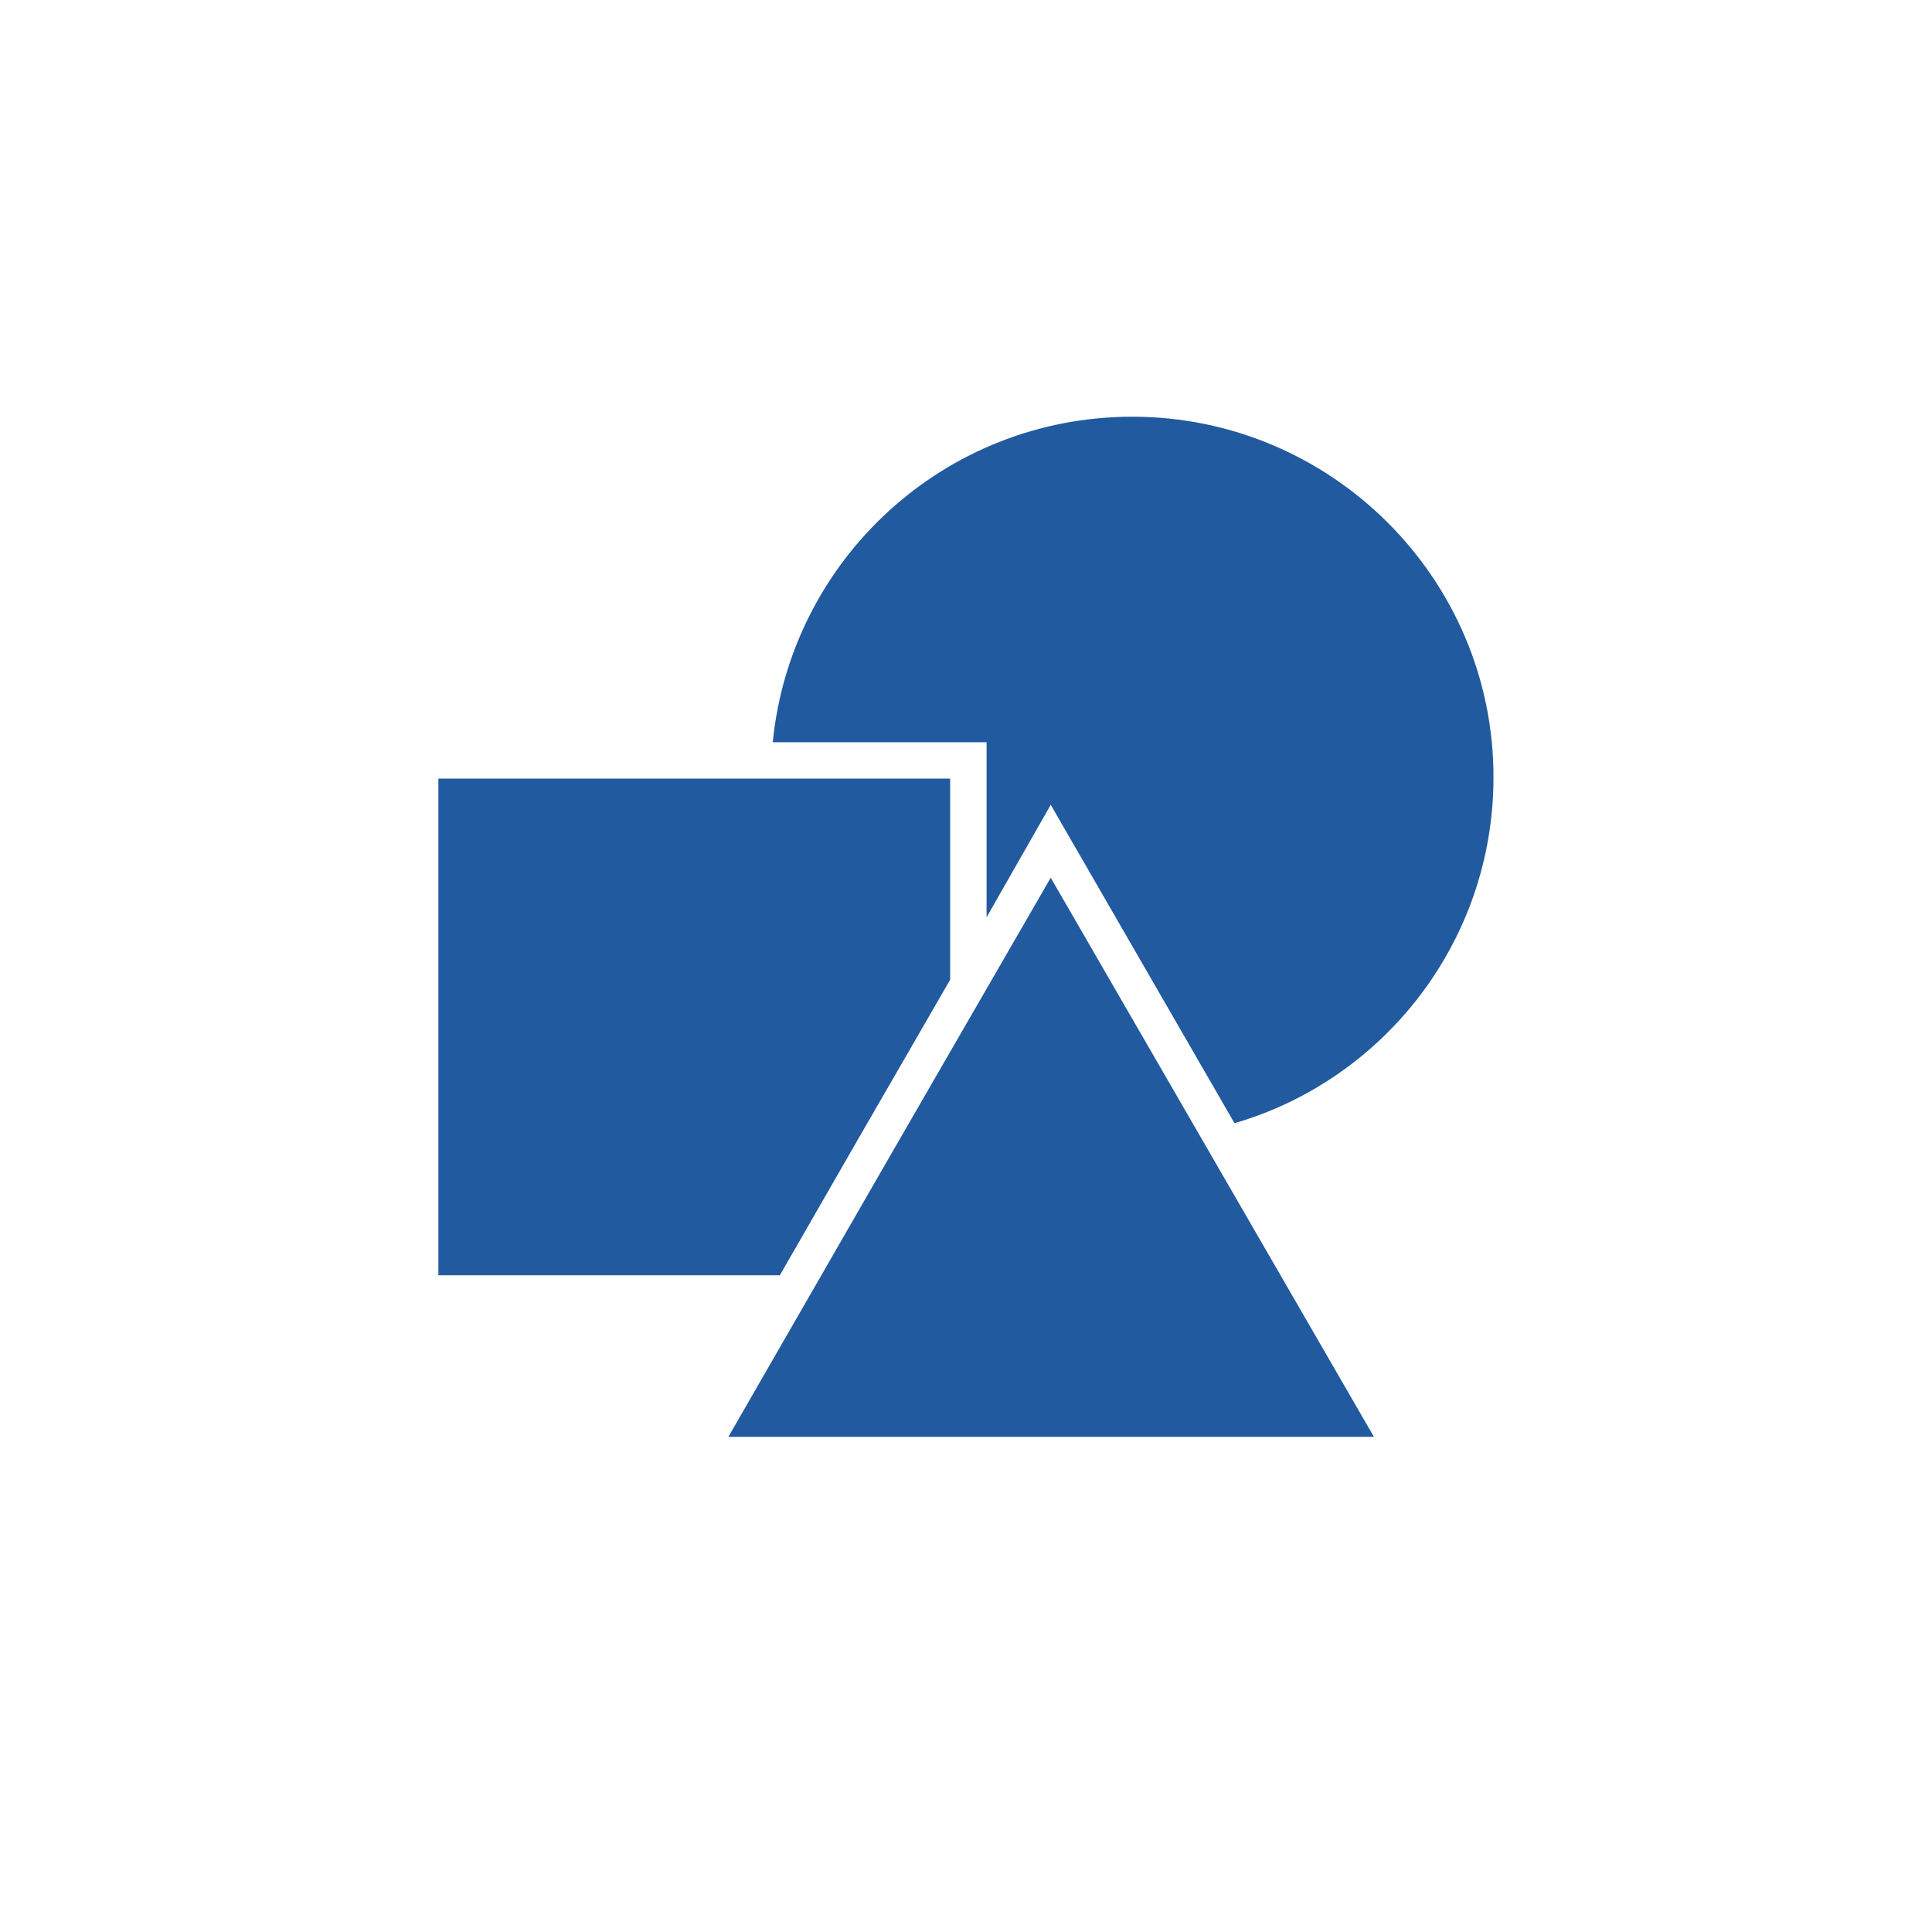
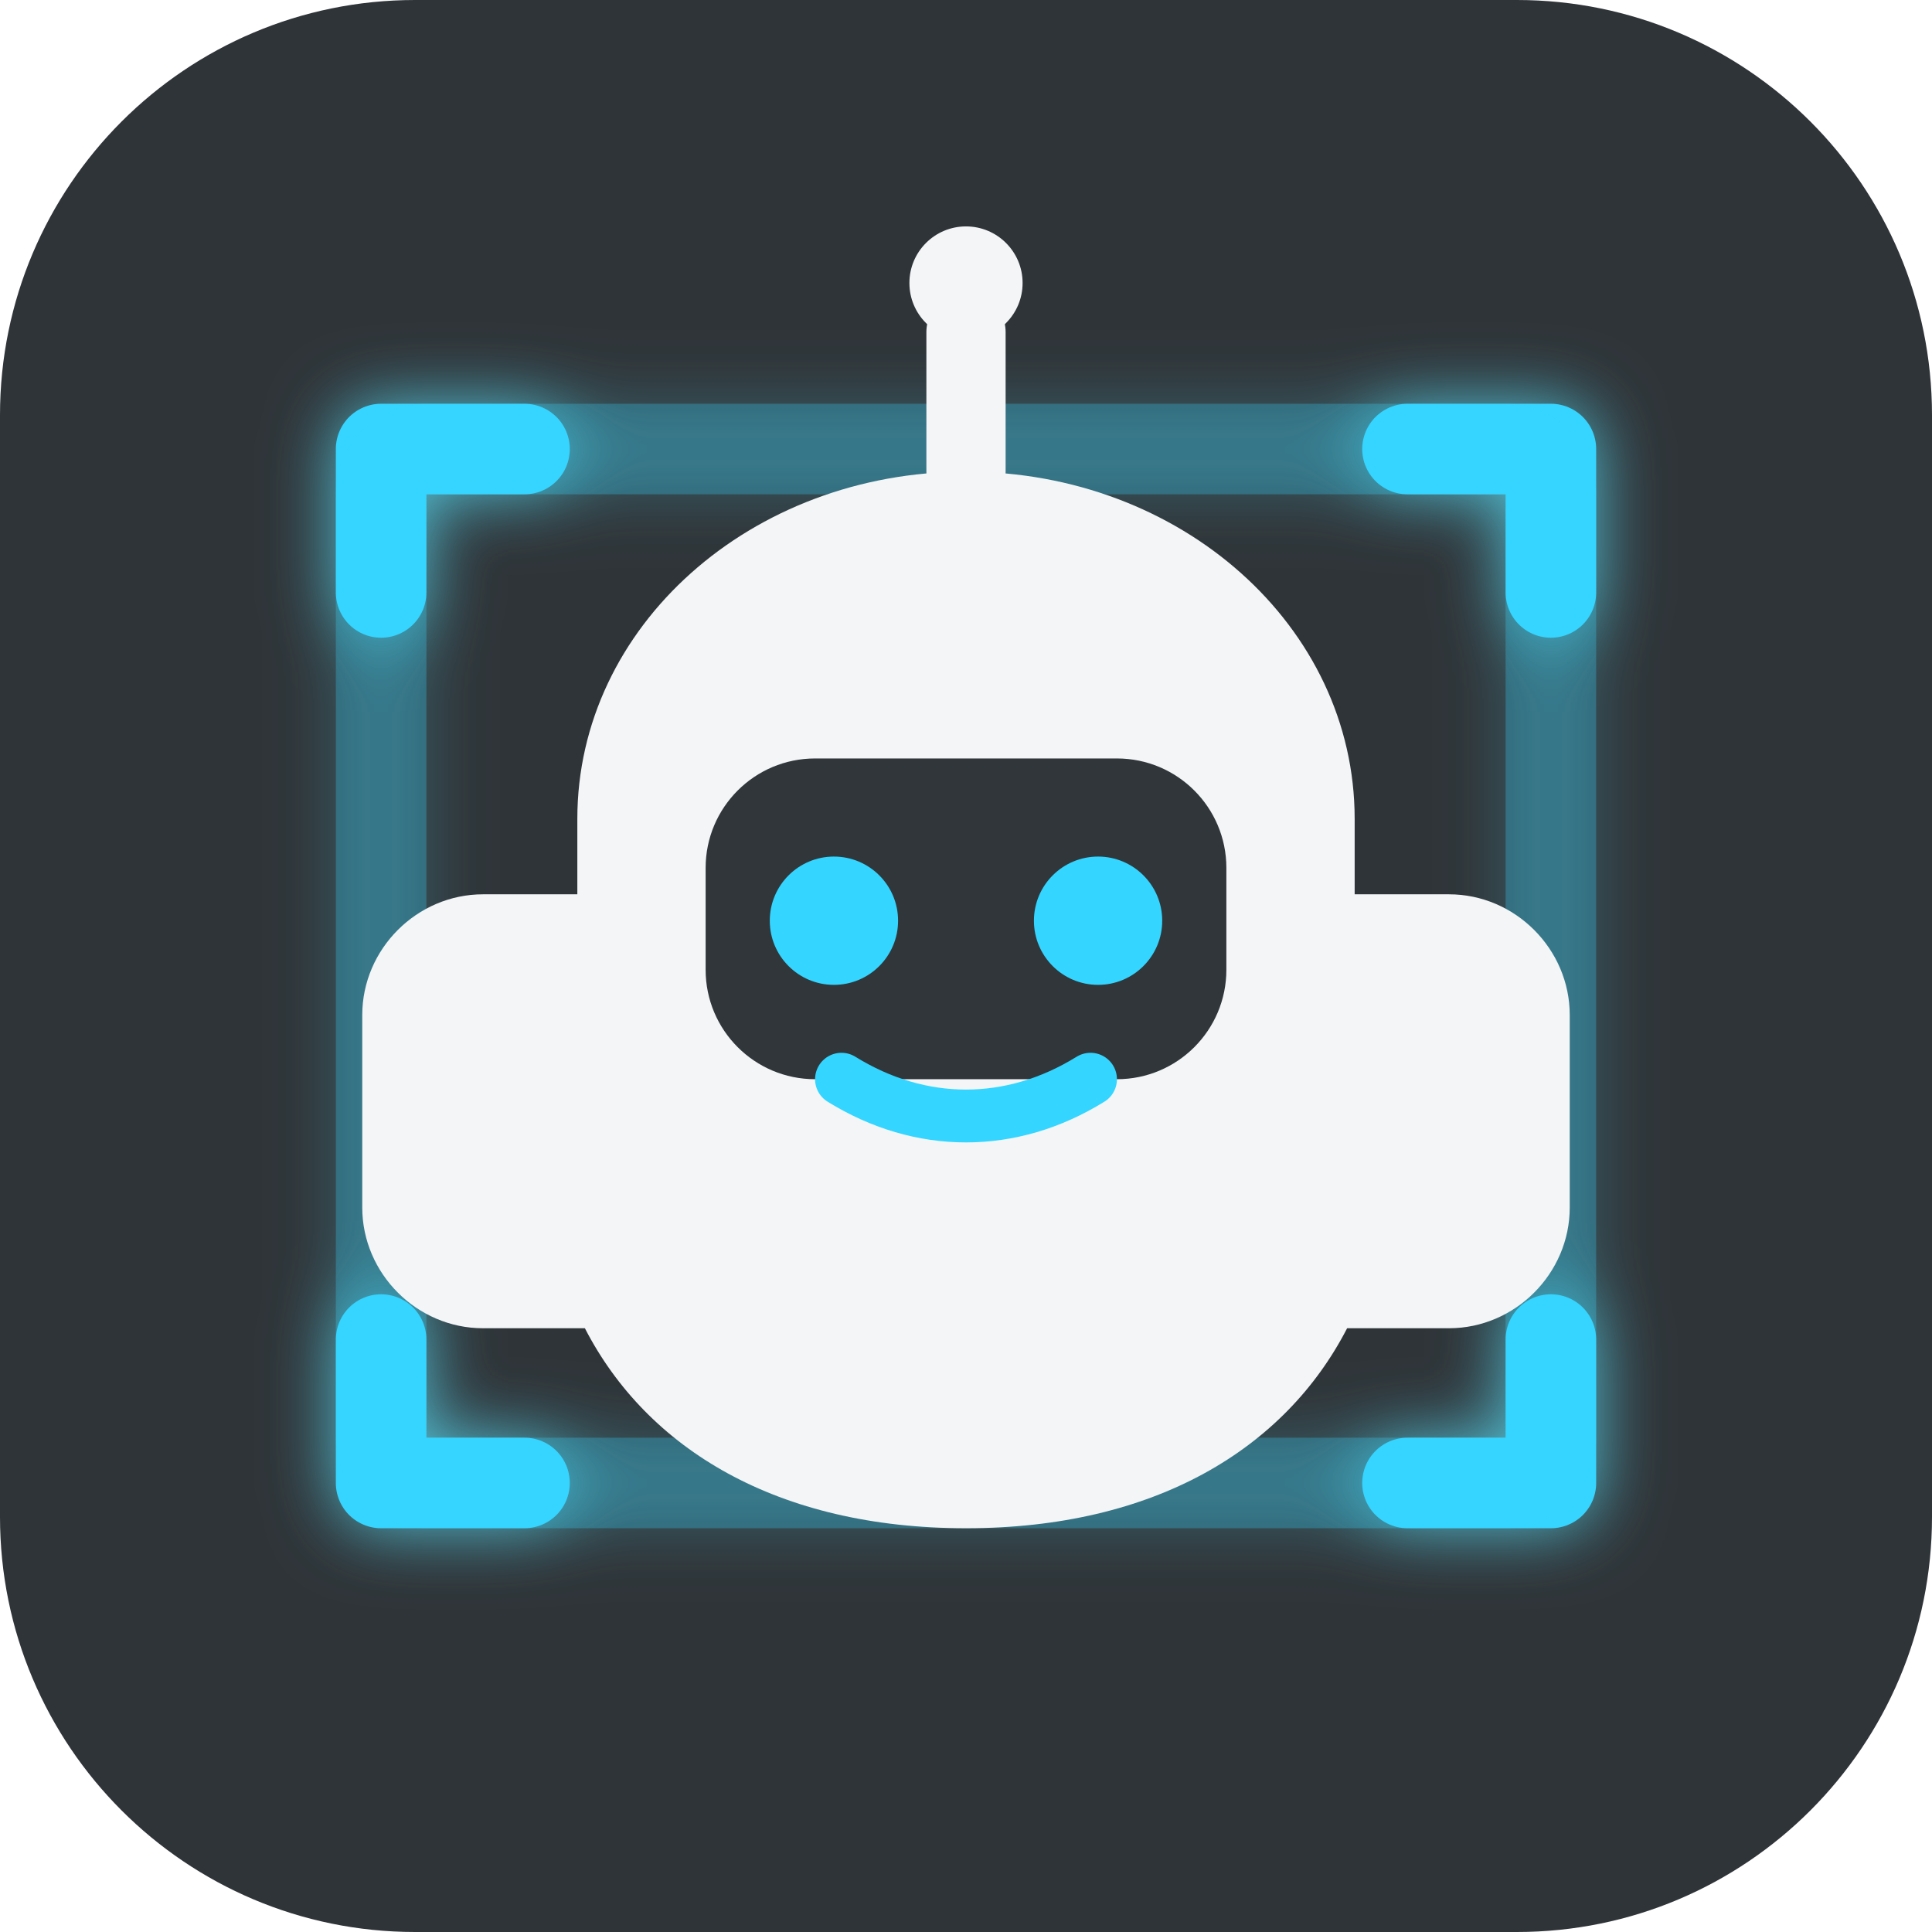
- <svg xmlns="http://www.w3.org/2000/svg" version="1.1" width="1024" height="1024" viewBox="0 0 1024 1024" xml:space="preserve">
+ <svg xmlns="http://www.w3.org/2000/svg" width="1024" height="1024" viewBox="0 0 1024 1024" role="img" aria-label="Gobot">
  <defs>
- </defs>
-   <g transform="matrix(1 0 0 1 512 512)" id="1c7b418d-96e9-4b05-8f8b-88fc13c3cd58">
-     <rect style="stroke: none; stroke-width: 1; stroke-dasharray: none; stroke-linecap: butt; stroke-dashoffset: 0; stroke-linejoin: miter; stroke-miterlimit: 4; fill: rgb(255,255,255); fill-rule: nonzero; opacity: 1;" vector-effect="non-scaling-stroke" x="-512" y="-512" rx="0" ry="0" width="1024" height="1024" />
+     <filter id="outline-glow" x="-35%" y="-35%" width="170%" height="170%">
+       <feGaussianBlur stdDeviation="18" result="blur" />
+       <feColorMatrix in="blur" type="matrix" values="0 0 0 0 0.10 0 0 0 0 0.75 0 0 0 0 0.95 0 0 0 0.82 0" />
+       <feMerge>
+         <feMergeNode />
+         <feMergeNode in="SourceGraphic" />
+       </feMerge>
+     </filter>
+   </defs>
+   <rect width="1024" height="1024" rx="220" fill="#2f3438" />
+   <g filter="url(#outline-glow)" fill="none" stroke="#34d5ff" stroke-width="48" stroke-linecap="round" stroke-linejoin="round">
+     <path d="M278 238h-76v76" />
+     <path d="M746 238h76v76" />
+     <path d="M822 710v76h-76" />
+     <path d="M202 710v76h76" />
+     <rect x="202" y="238" width="620" height="548" rx="24" stroke-opacity="0.28" />
  </g>
-   <g transform="matrix(0 0 0 0 0 0)" id="c33be62b-9d48-4f2f-8370-7bd9932f53e2">
- </g>
-   <g transform="matrix(3.9 0 0 3.9 1395.61 942.72)">
-     <g style="" vector-effect="non-scaling-stroke">
-       <g transform="matrix(1 0 0 1 11.72 -10.99)">
-         <path style="stroke: none; stroke-width: 1; stroke-dasharray: none; stroke-linecap: butt; stroke-dashoffset: 0; stroke-linejoin: miter; stroke-miterlimit: 4; fill: rgb(121,201,225); fill-rule: nonzero; opacity: 1;" vector-effect="non-scaling-stroke" transform=" translate(-61.72, -39)" d="M 61.661 14.239 C 75.599 14.239 86.982 25.568 86.982 39.506 C 86.982 50.999 79.318 60.716 68.823 63.769 L 55.941 41.448 L 51.443 49.333 L 51.443 37.061 L 36.451 37.061 C 37.729 24.235 48.501 14.239 61.661 14.239 z" stroke-linecap="round" />
-       </g>
-       <g transform="matrix(1 0 0 1 -19.04 7.03)">
-         <polygon style="stroke: none; stroke-width: 1; stroke-dasharray: none; stroke-linecap: butt; stroke-dashoffset: 0; stroke-linejoin: miter; stroke-miterlimit: 4; fill: rgb(121,201,225); fill-rule: nonzero; opacity: 1;" vector-effect="non-scaling-stroke" points="-17.94,-17.41 17.94,-17.41 17.94,-3.31 11.49,7.86 6,17.41 -17.94,17.41 " />
-       </g>
-       <g transform="matrix(1 0 0 1 5.97 16.16)">
-         <polygon style="stroke: none; stroke-width: 1; stroke-dasharray: none; stroke-linecap: butt; stroke-dashoffset: 0; stroke-linejoin: miter; stroke-miterlimit: 4; fill: rgb(121,201,225); fill-rule: nonzero; opacity: 1;" vector-effect="non-scaling-stroke" points="-0.03,-19.6 11.3,0 22.63,19.6 -22.63,19.6 -11.35,0 " />
-       </g>
-     </g>
+   <g fill="#f3f5f7">
+     <path d="M512 250c-114 0-206 82-206 184v40h-50c-35 0-64 29-64 64v102c0 35 29 64 64 64h54c33 64 102 106 202 106s169-42 202-106h54c35 0 64-29 64-64V538c0-35-29-64-64-64h-50v-40c0-102-92-184-206-184z" />
+     <rect x="328" y="354" width="368" height="292" rx="86" />
  </g>
-   <g transform="matrix(0 0 0 0 0 0)">
-     <g style="">
- </g>
-   </g>
-   <g transform="matrix(0 0 0 0 0 0)">
-     <g style="">
- </g>
-   </g>
-   <g transform="matrix(7.56 0 0 7.56 512 491.22)">
-     <g style="" vector-effect="non-scaling-stroke">
-       <g transform="matrix(1 0 0 1 11.72 -11)">
-         <path style="stroke: none; stroke-width: 1; stroke-dasharray: none; stroke-linecap: butt; stroke-dashoffset: 0; stroke-linejoin: miter; stroke-miterlimit: 4; fill: rgb(33,90,158); fill-rule: nonzero; opacity: 1;" vector-effect="non-scaling-stroke" transform=" translate(-61.72, -39)" d="M 61.661 14.239 C 75.599 14.239 86.982 25.568 86.982 39.506 C 86.982 50.999 79.318 60.716 68.823 63.769 L 55.941 41.448 L 51.443 49.333 L 51.443 37.061 L 36.451 37.061 C 37.729 24.235 48.501 14.239 61.661 14.239 z" stroke-linecap="round" />
-       </g>
-       <g transform="matrix(1 0 0 1 -19.05 7.02)">
-         <polygon style="stroke: none; stroke-width: 1; stroke-dasharray: none; stroke-linecap: butt; stroke-dashoffset: 0; stroke-linejoin: miter; stroke-miterlimit: 4; fill: rgb(33,90,158); fill-rule: nonzero; opacity: 1;" vector-effect="non-scaling-stroke" points="-17.94,-17.41 17.94,-17.41 17.94,-3.31 11.49,7.86 6,17.41 -17.94,17.41 " />
-       </g>
-       <g transform="matrix(1 0 0 1 5.97 16.16)">
-         <polygon style="stroke: none; stroke-width: 1; stroke-dasharray: none; stroke-linecap: butt; stroke-dashoffset: 0; stroke-linejoin: miter; stroke-miterlimit: 4; fill: rgb(33,90,158); fill-rule: nonzero; opacity: 1;" vector-effect="non-scaling-stroke" points="-0.03,-19.6 11.3,0 22.63,19.6 -22.63,19.6 -11.35,0 " />
-       </g>
-     </g>
-   </g>
+   <rect x="374" y="402" width="276" height="170" rx="58" fill="#30363a" />
+   <circle cx="442" cy="488" r="34" fill="#34d5ff" />
+   <circle cx="582" cy="488" r="34" fill="#34d5ff" />
+   <path d="M446 572c42 26 90 26 132 0" fill="none" stroke="#34d5ff" stroke-width="28" stroke-linecap="round" />
+   <path d="M512 250v-74" fill="none" stroke="#f3f5f7" stroke-width="42" stroke-linecap="round" />
+   <circle cx="512" cy="150" r="30" fill="#f3f5f7" />
</svg>
